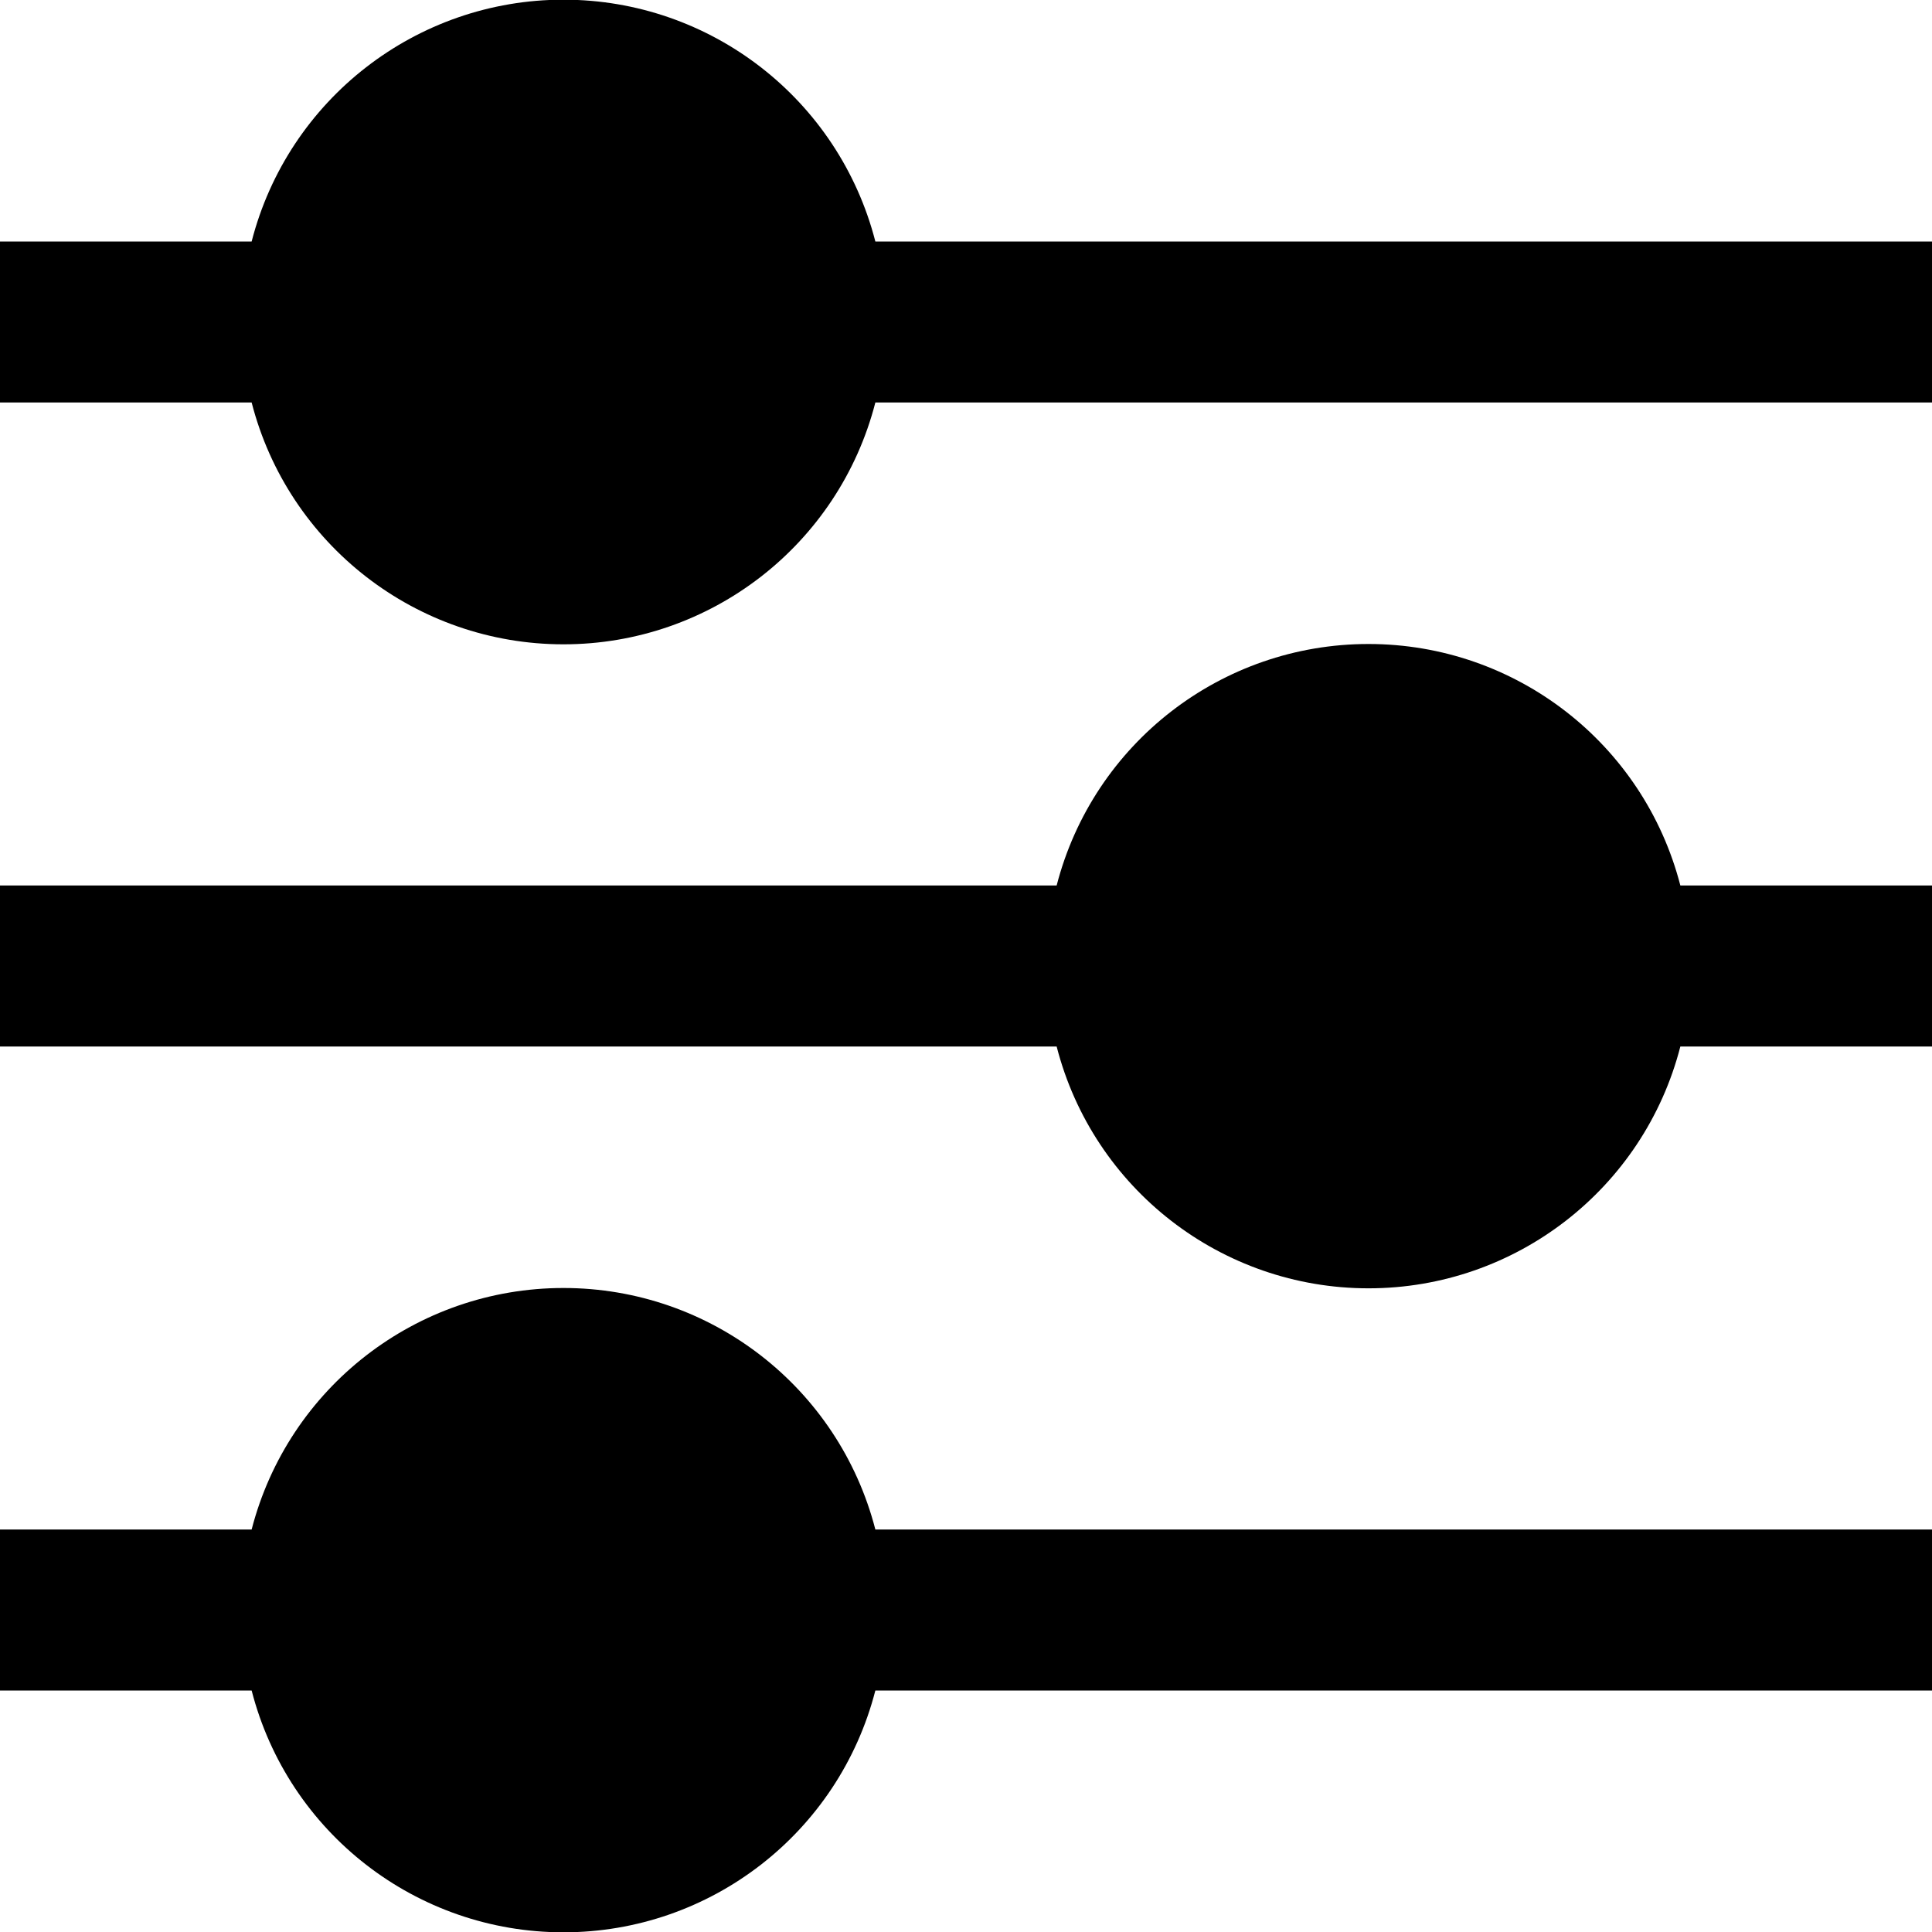
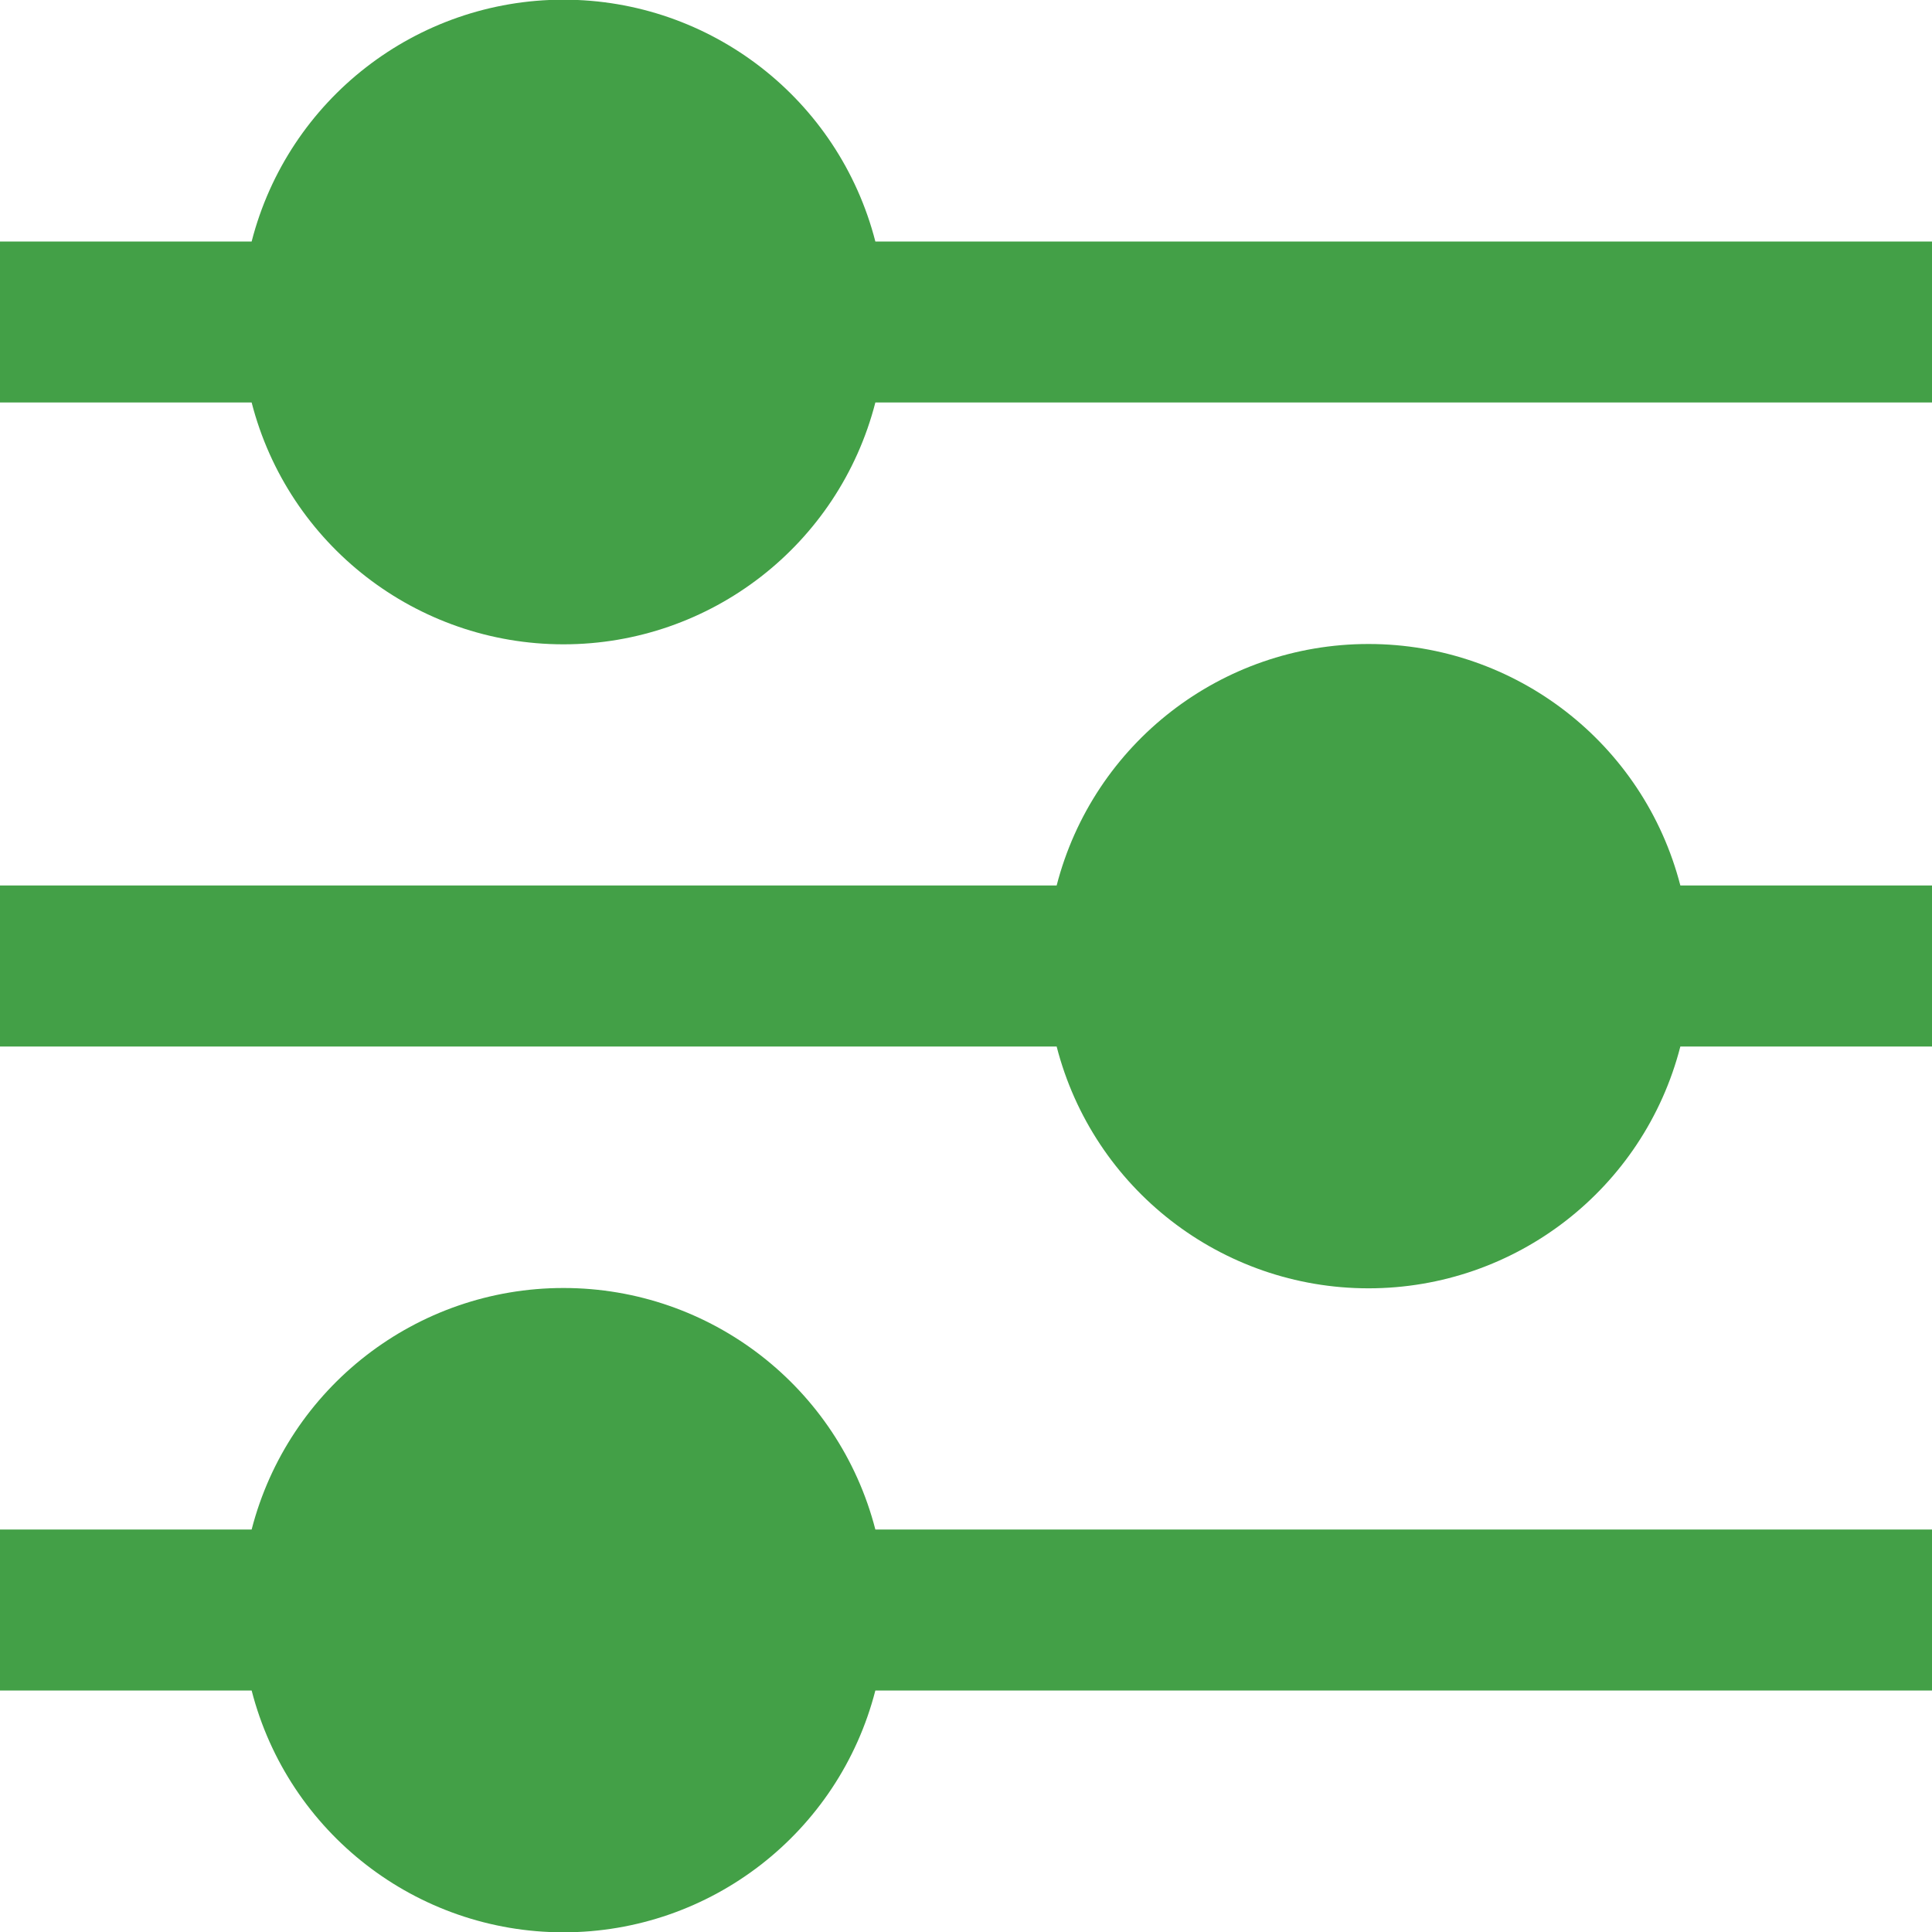
- <svg xmlns="http://www.w3.org/2000/svg" id="Layer_1" data-name="Layer 1" viewBox="0 0 24 24" width="512" height="512">
+ <svg xmlns="http://www.w3.org/2000/svg" id="Layer_1" data-name="Layer 1" fill="#43a047" viewBox="0 0 24 24" width="512" height="512">
  <path d="M10.874,3A4,4,0,0,0,3.126,3H0V5H3.126a4,4,0,0,0,7.748,0H24V3Z" />
  <path d="M17,8a4,4,0,0,0-3.874,3H0v2H13.126a4,4,0,0,0,7.748,0H24V11H20.874A4,4,0,0,0,17,8Z" />
  <path d="M7,16a4,4,0,0,0-3.874,3H0v2H3.126a4,4,0,0,0,7.748,0H24V19H10.874A4,4,0,0,0,7,16Z" />
</svg>
